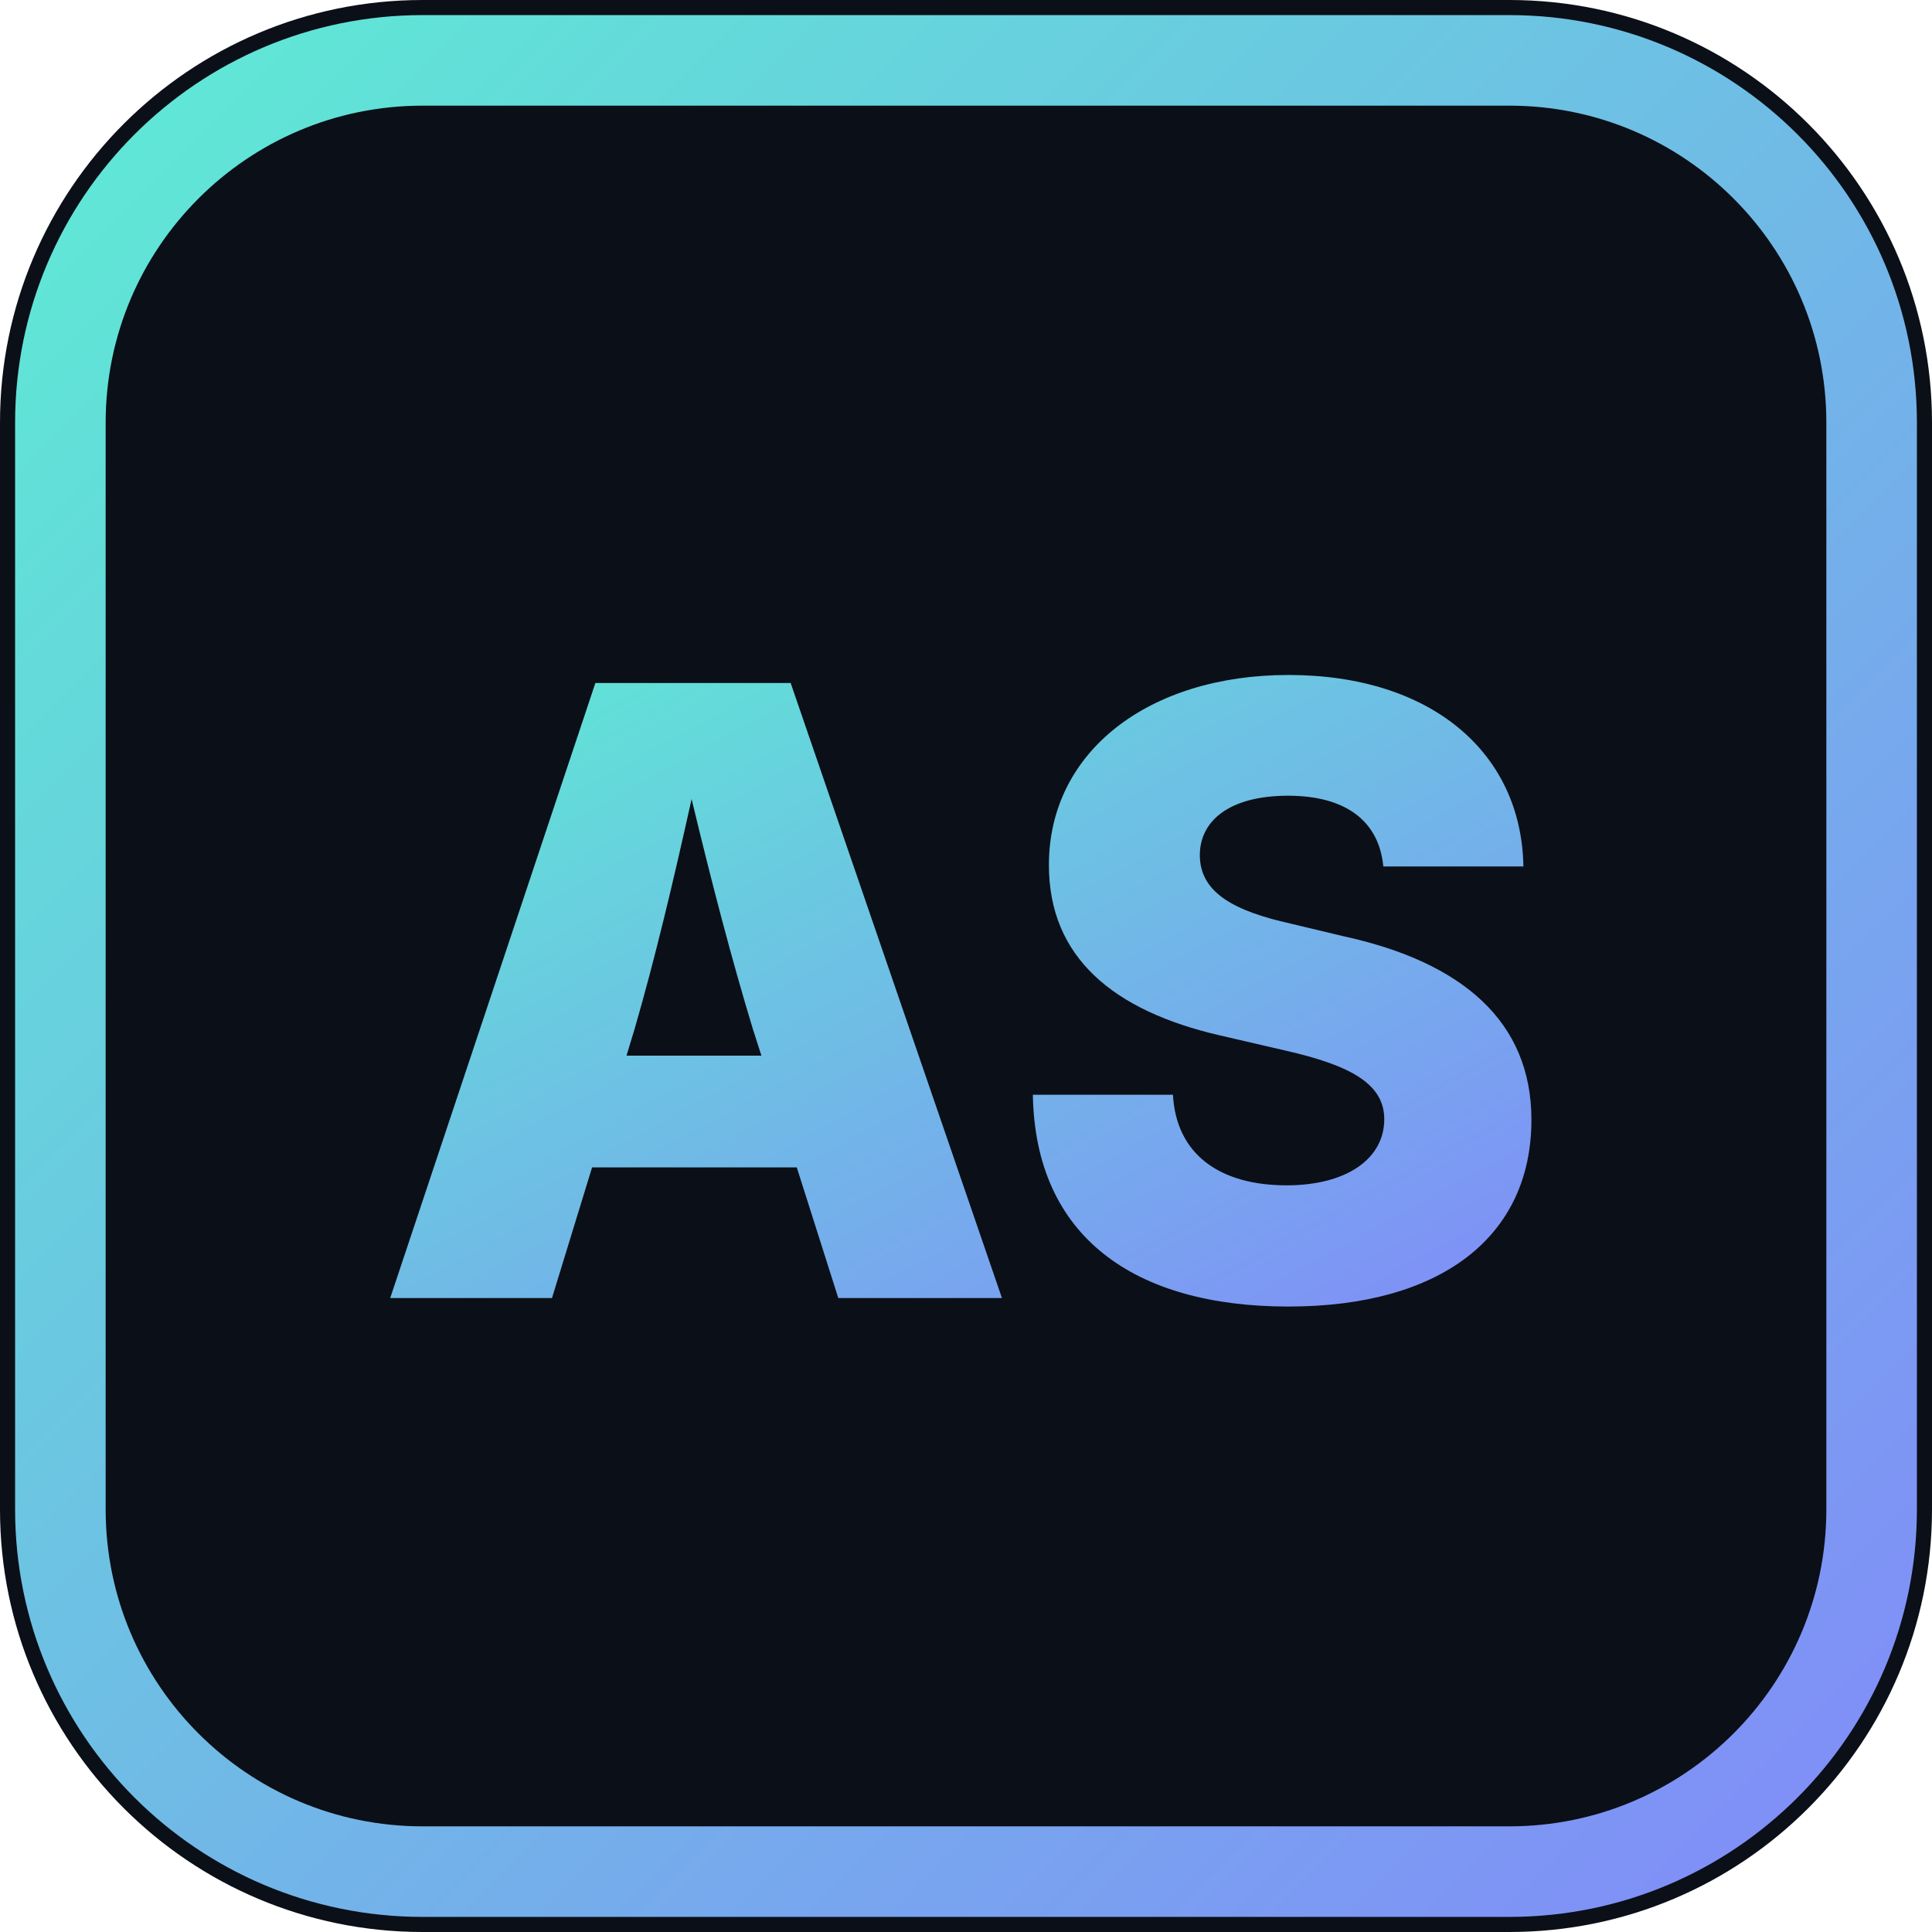
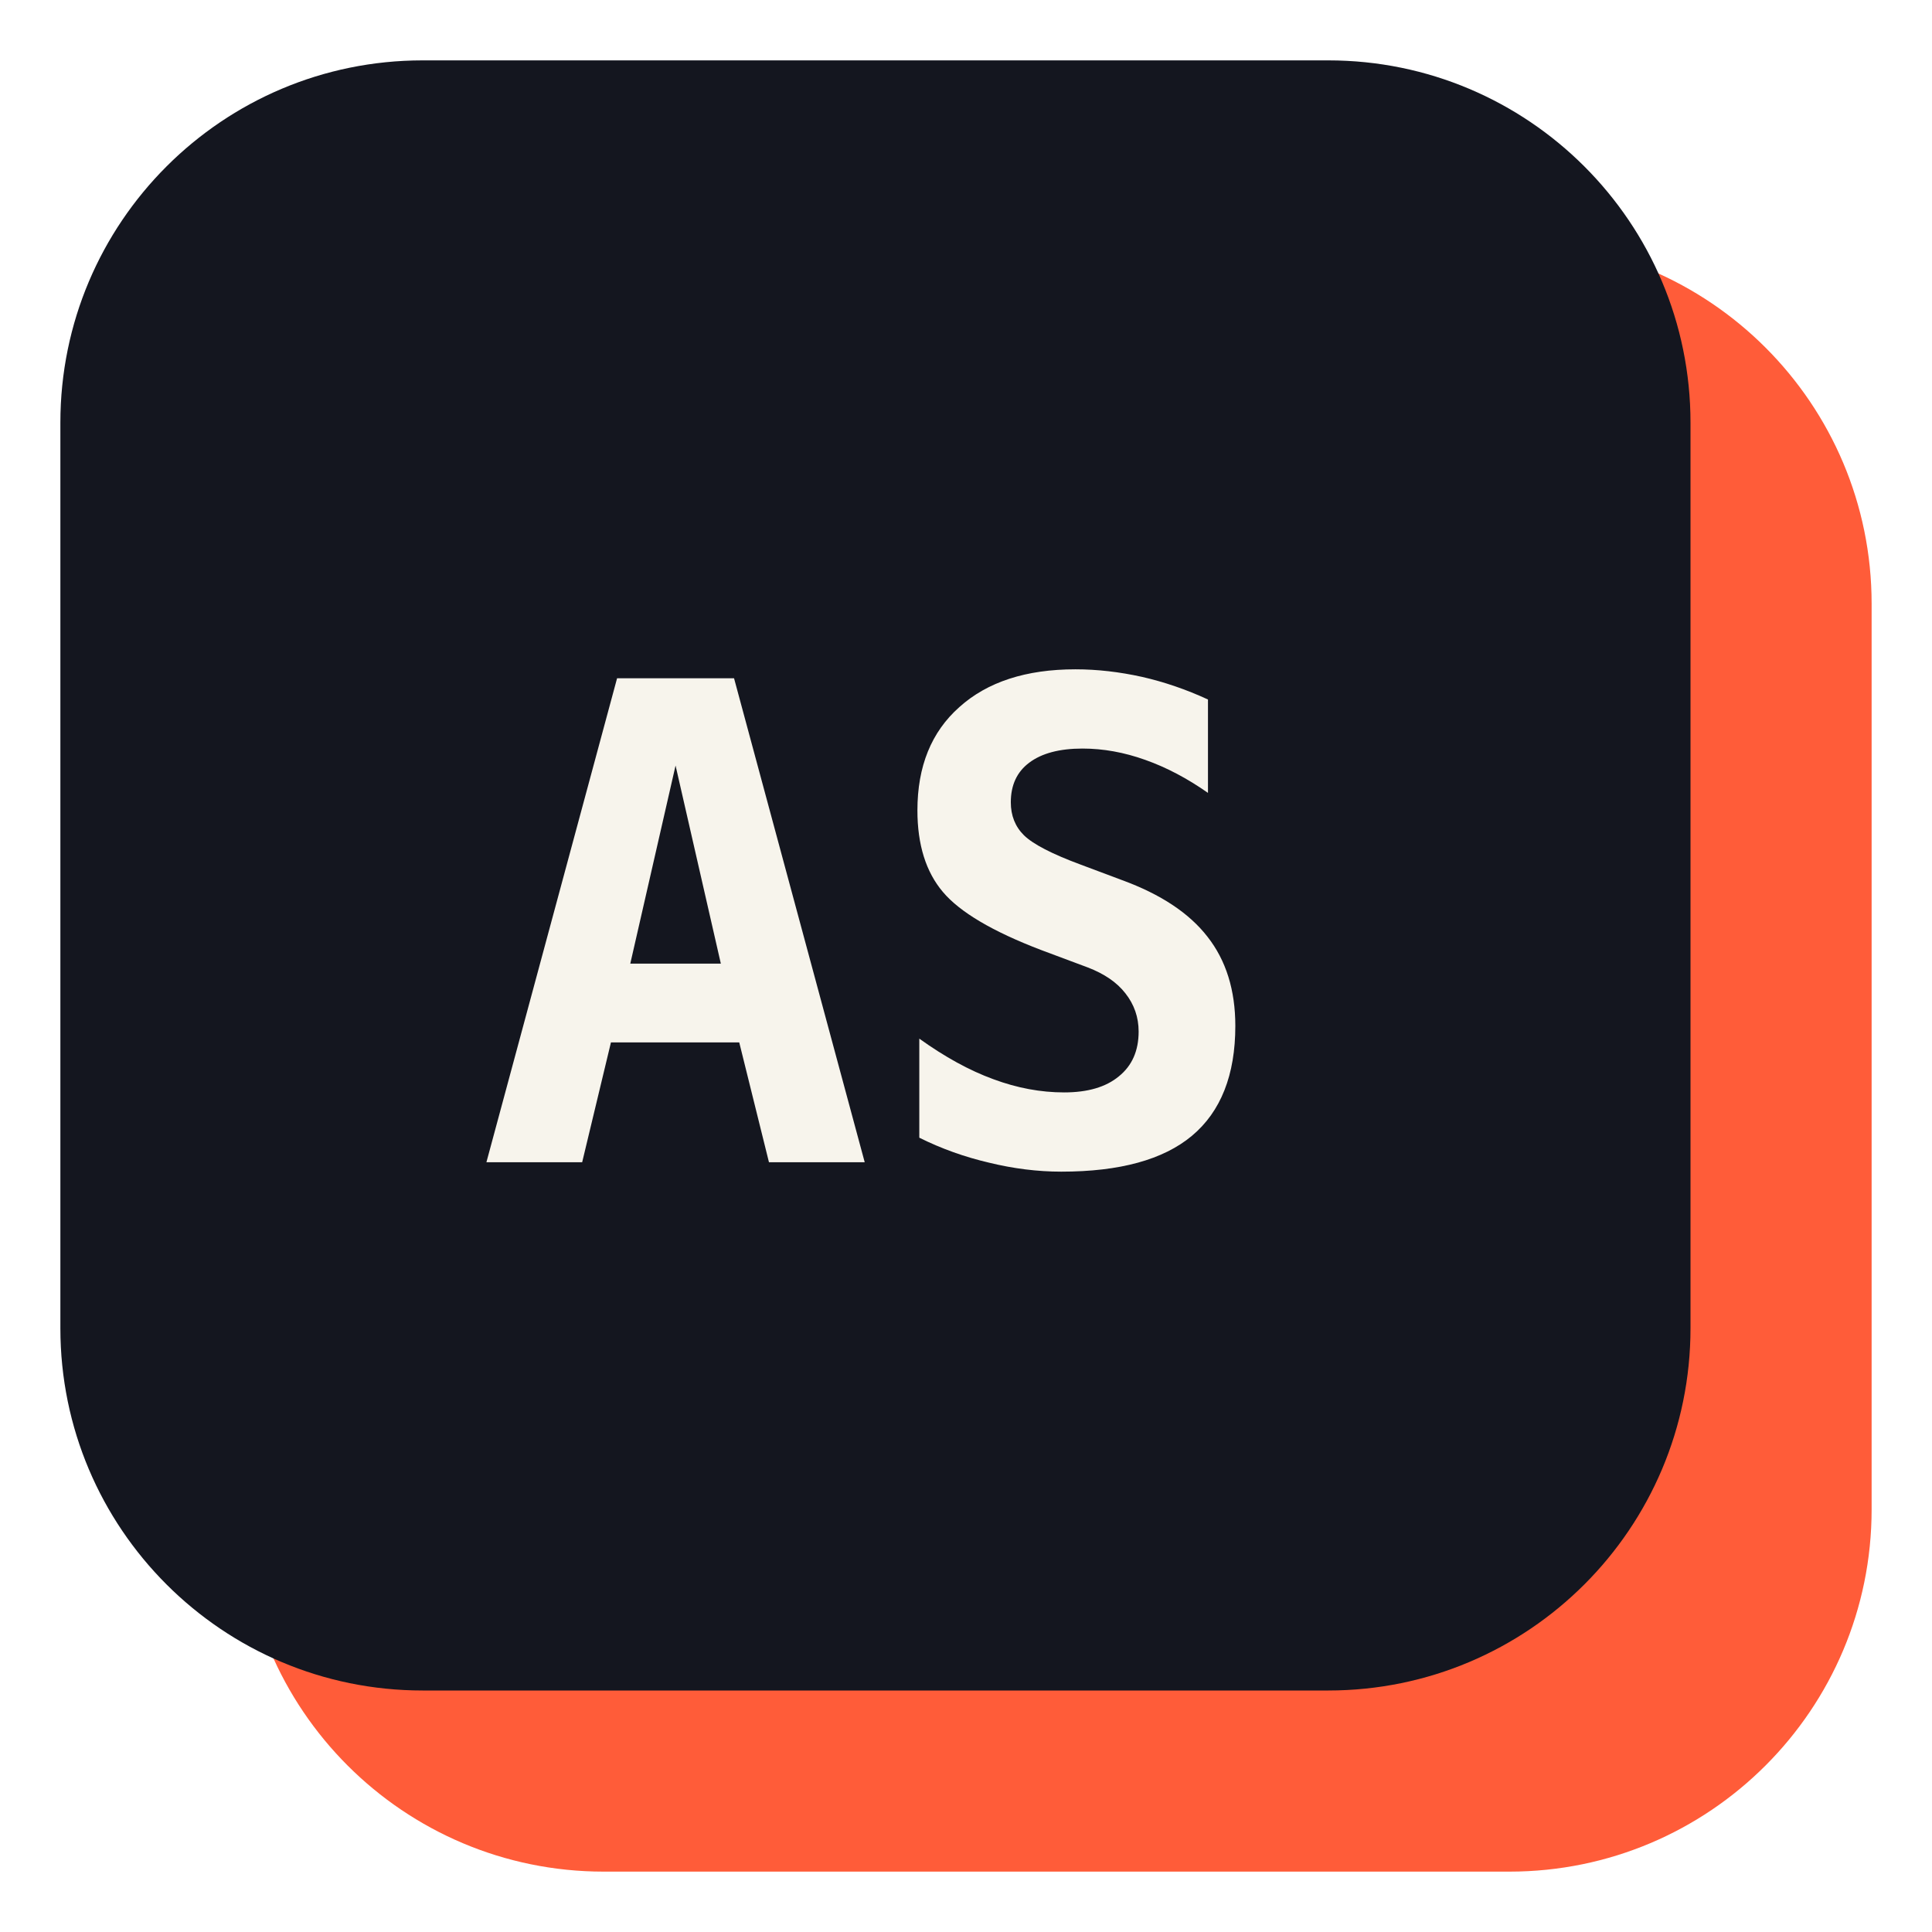
<svg xmlns="http://www.w3.org/2000/svg" viewBox="0 0 64 64">
-   <defs>
-     <linearGradient id="g" x1="0" y1="0" x2="1" y2="1">
-       <stop offset="0" stop-color="#5eead4" />
-       <stop offset="1" stop-color="#818cf8" />
-     </linearGradient>
-   </defs>
-   <rect width="64" height="64" rx="14" fill="#0b0f17" />
-   <rect x="2" y="2" width="60" height="60" rx="12" fill="none" stroke="url(#g)" stroke-width="3" />
-   <text x="32" y="43" text-anchor="middle" font-family="Inter, Arial, sans-serif" font-weight="800" font-size="28" fill="url(#g)">AS</text>
+   <rect x="8" y="8" width="54" height="54" rx="12" fill="#ff5c39" />
+   <rect x="2" y="2" width="54" height="54" rx="12" fill="#14161f" />
+   <text x="29" y="38.5" text-anchor="middle" font-family="'JetBrains Mono', ui-monospace, Menlo, Consolas, monospace" font-weight="700" font-size="22" fill="#f7f4ec">AS</text>
</svg>
